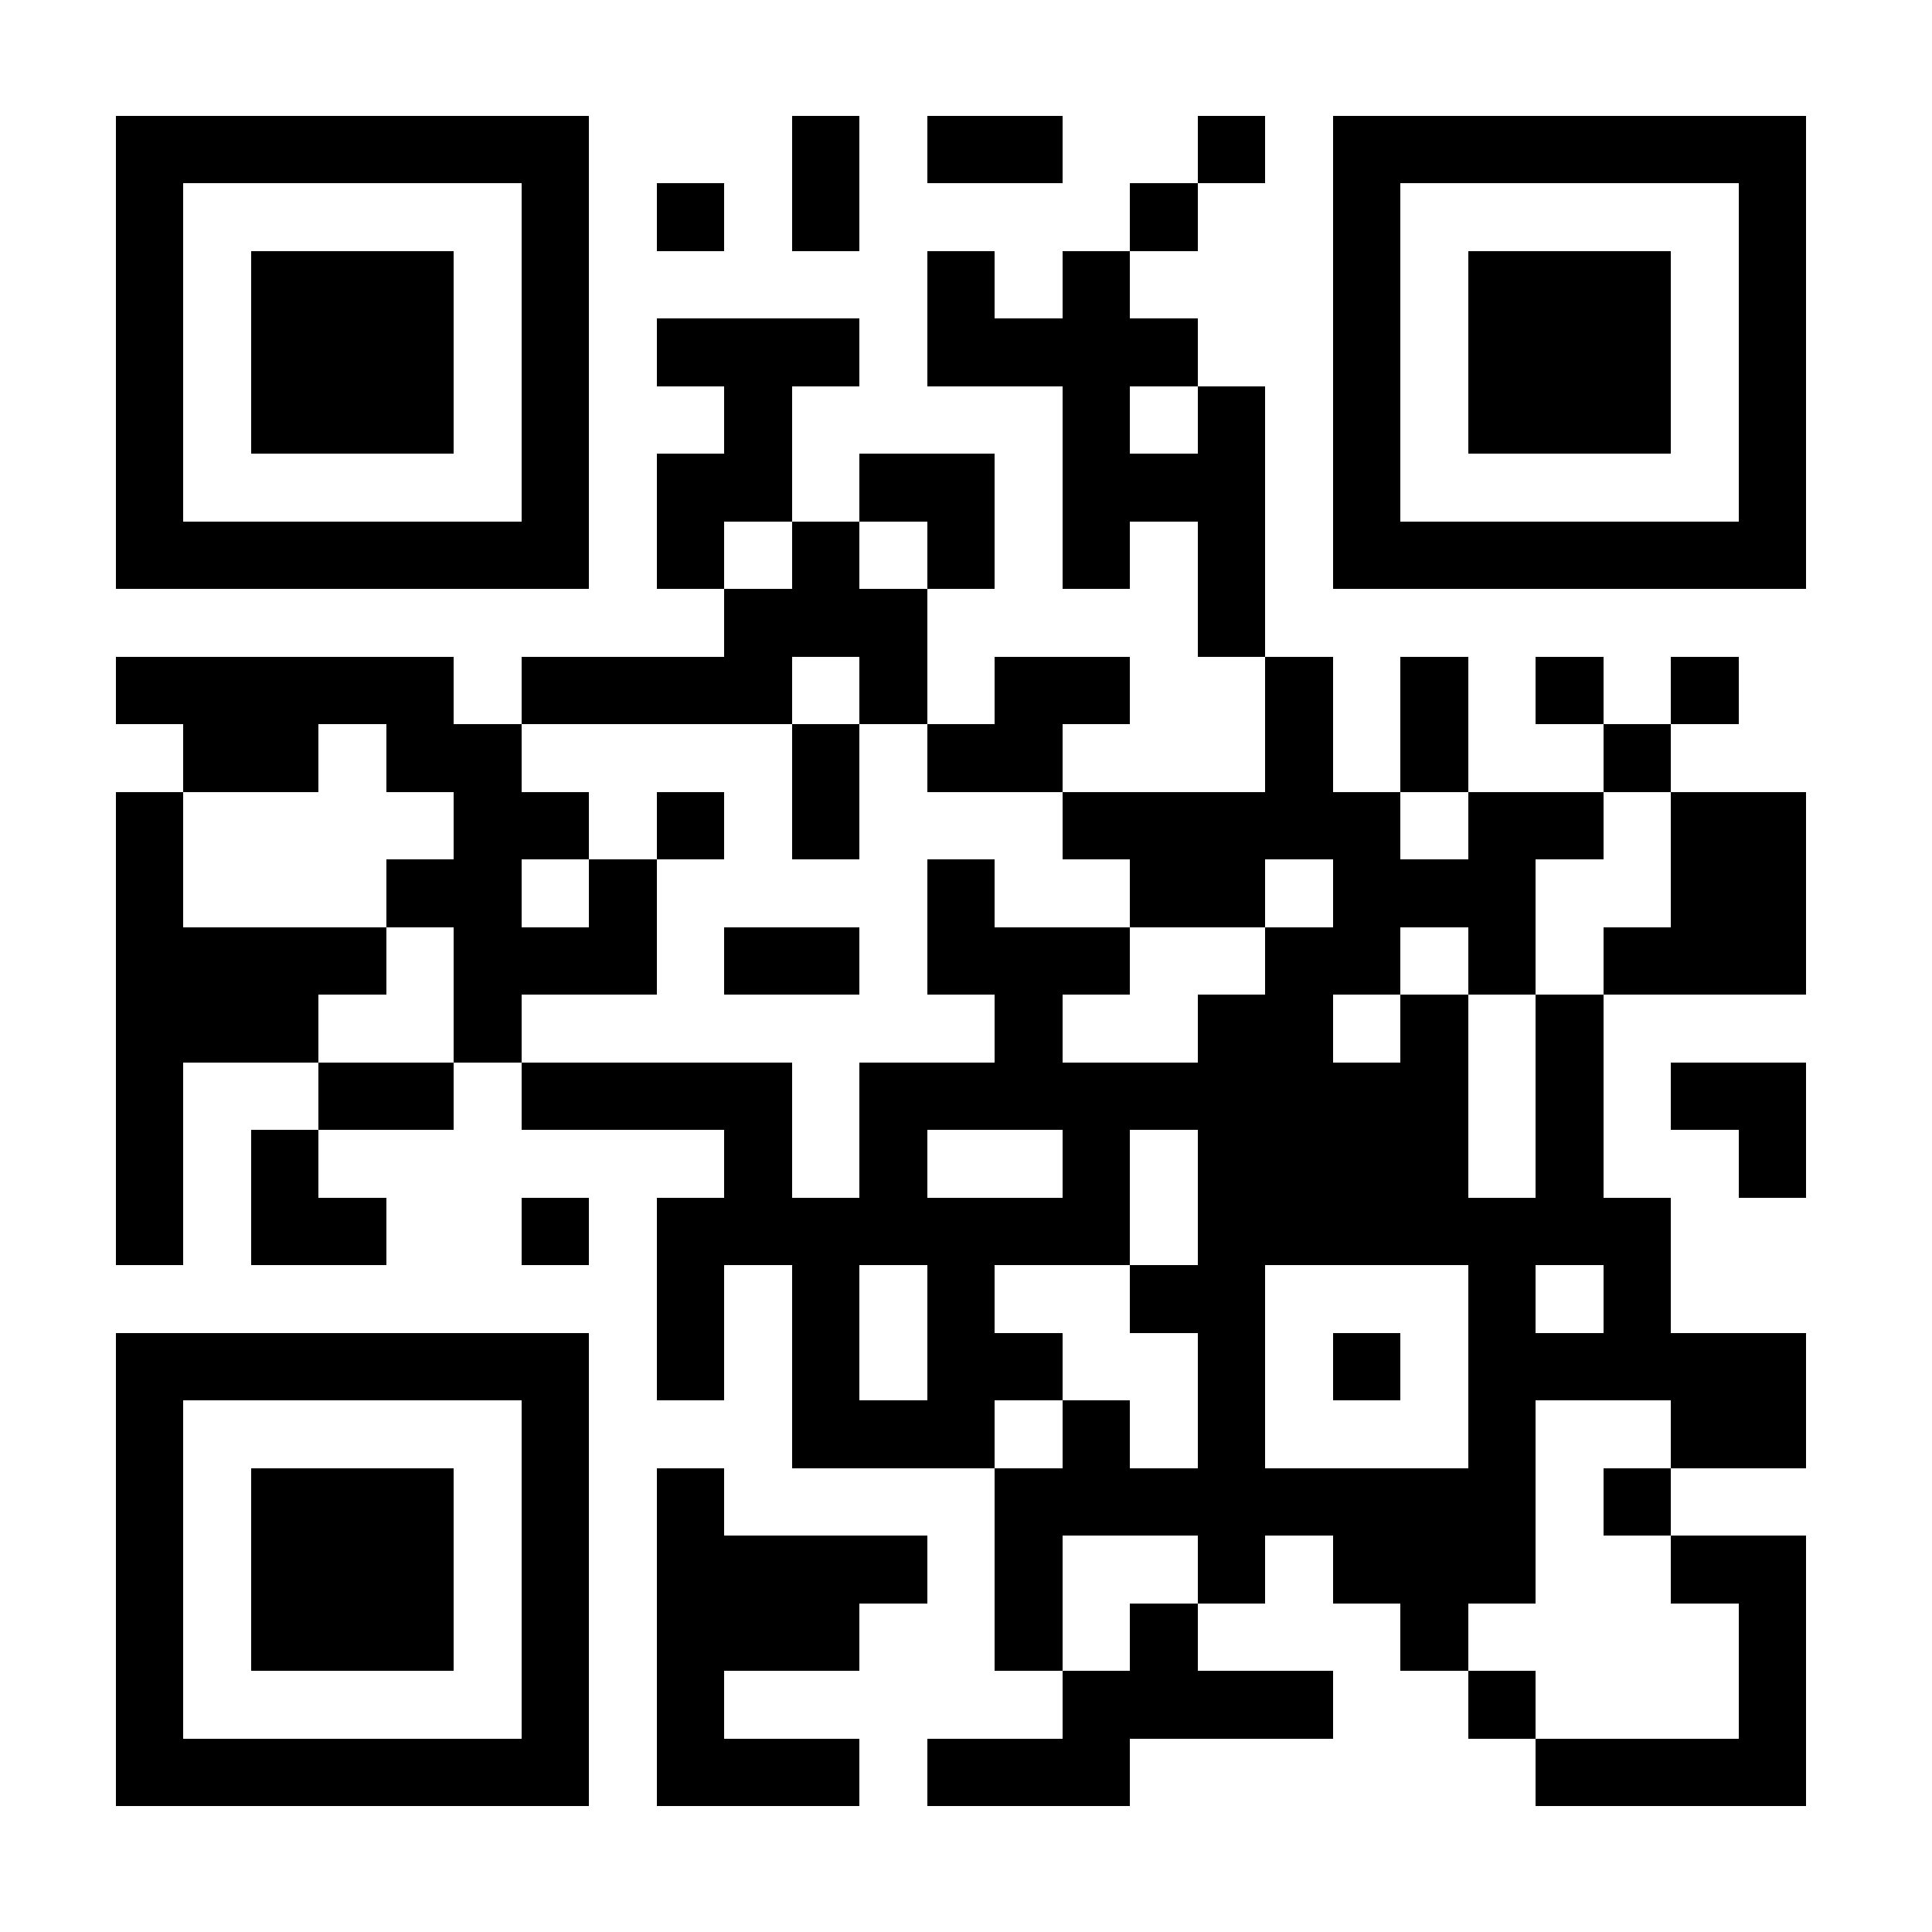
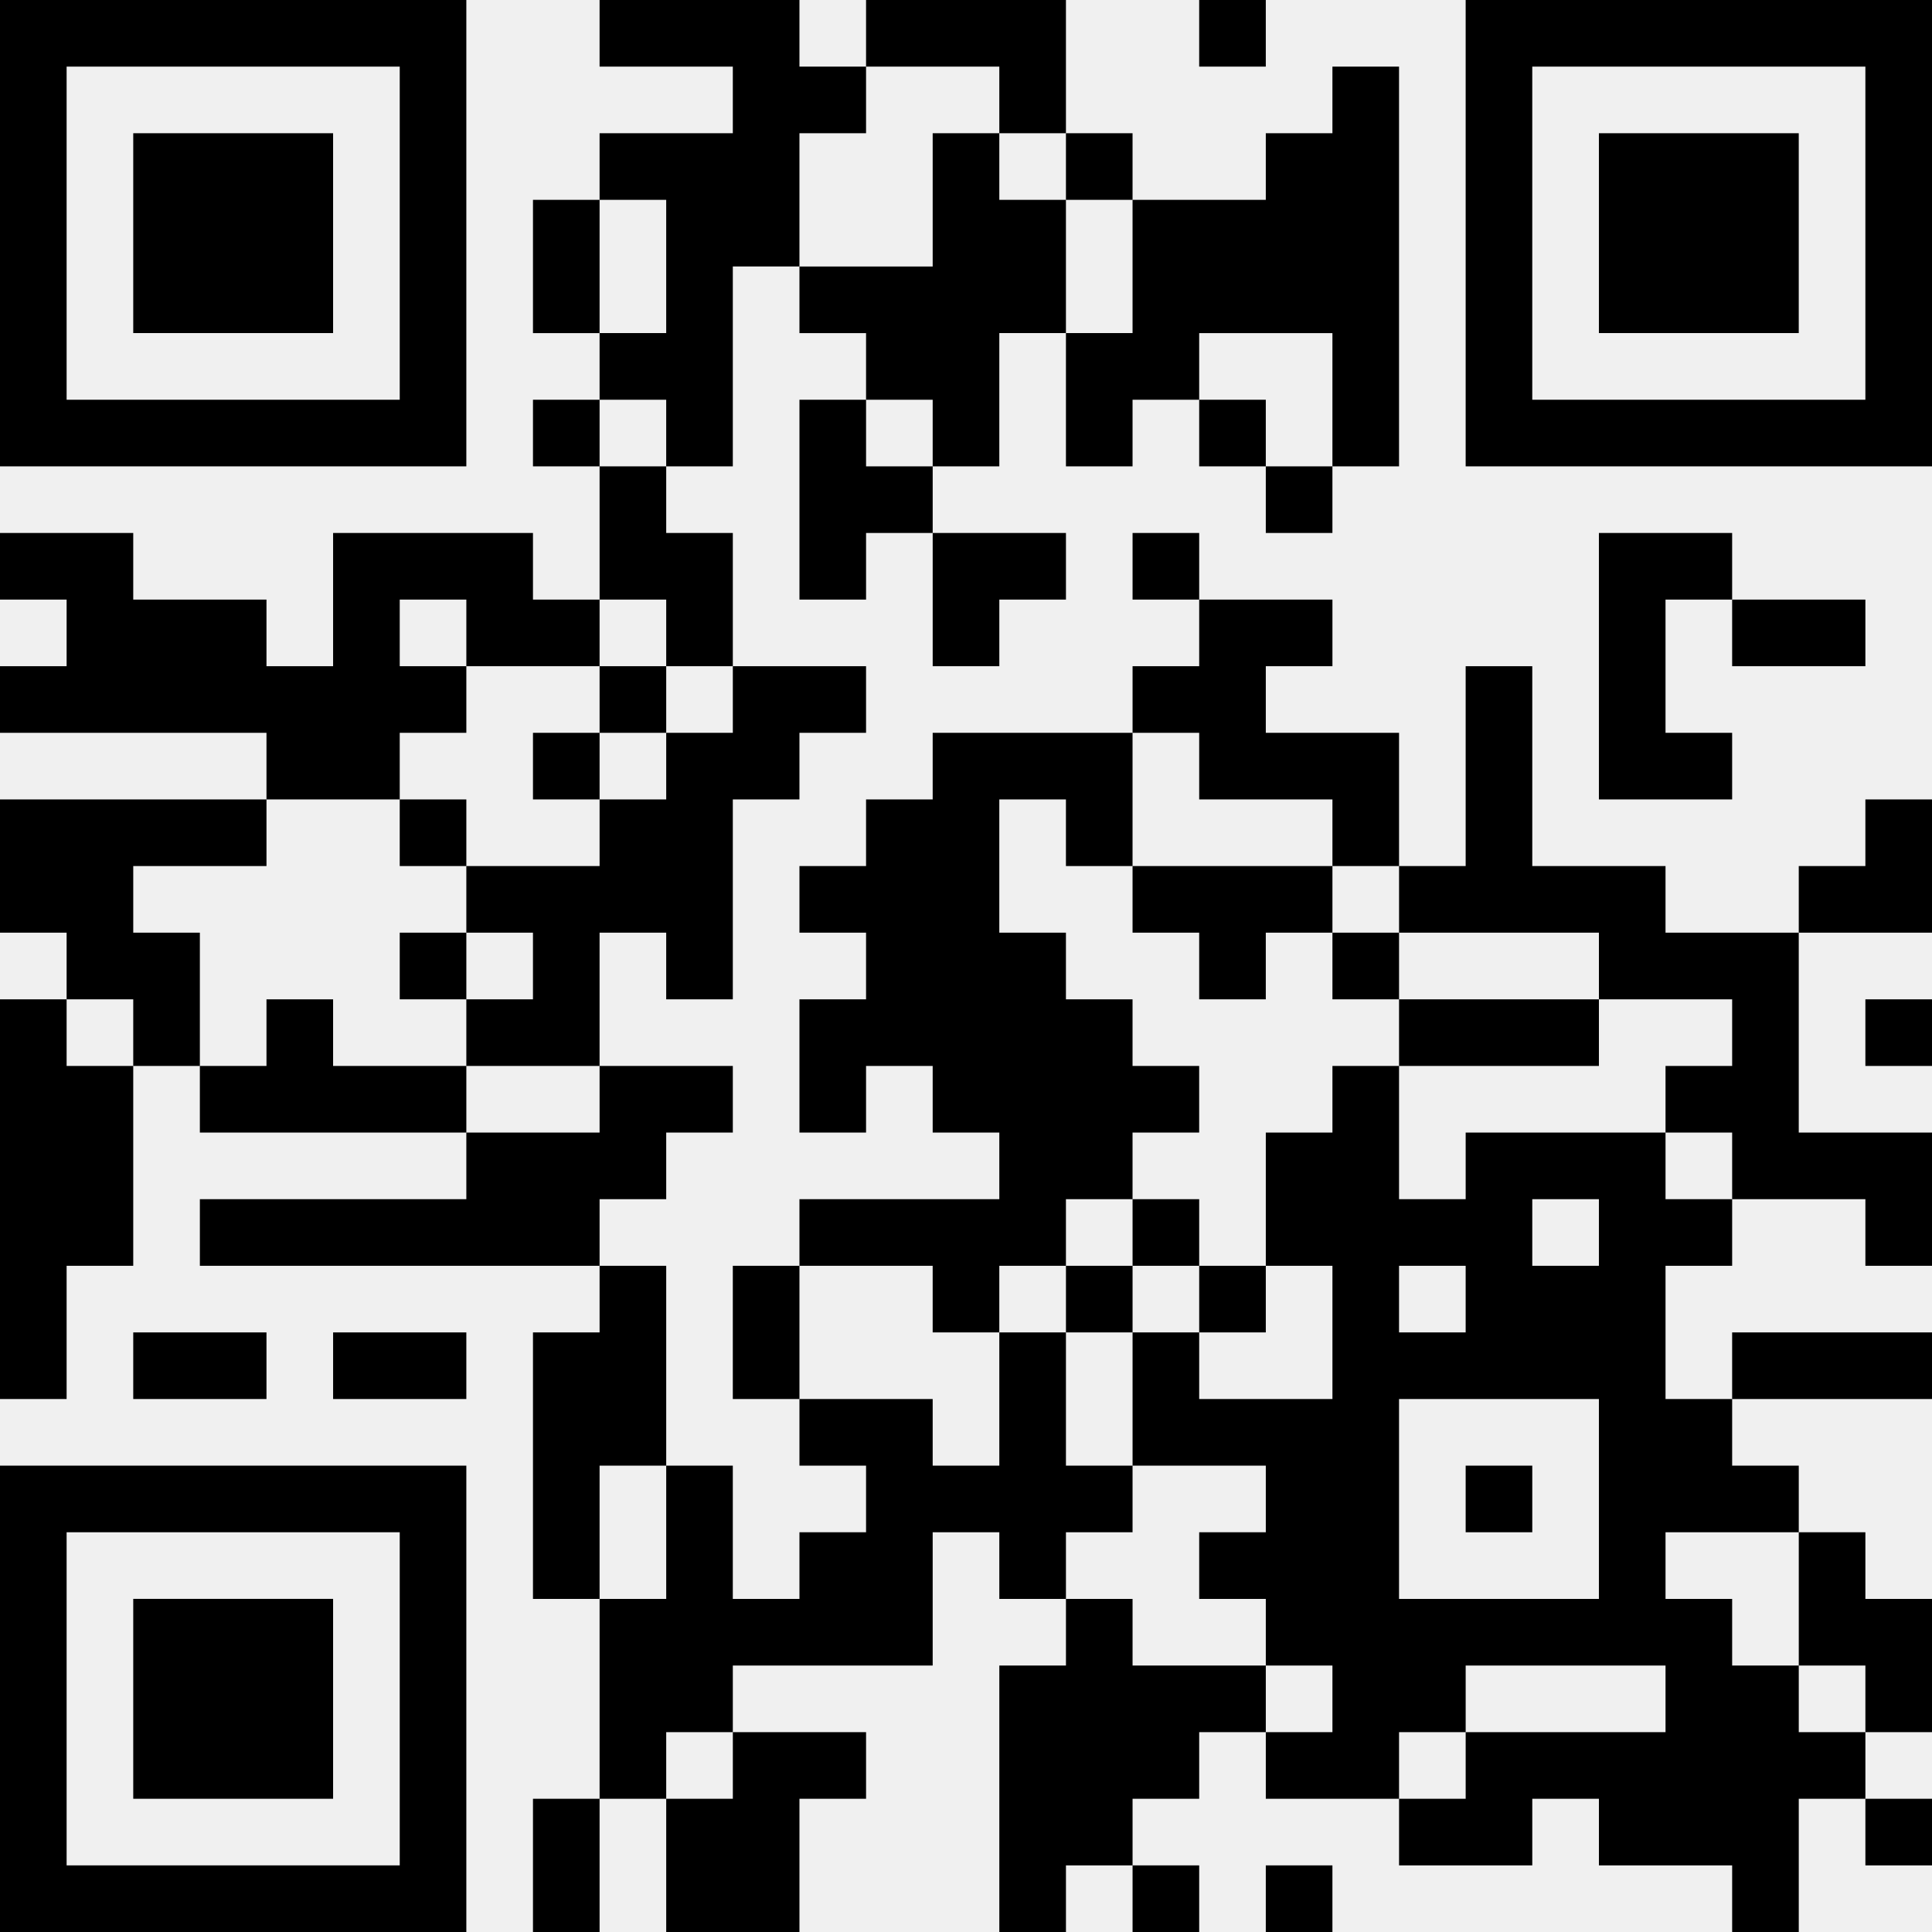
- <svg xmlns="http://www.w3.org/2000/svg" version="1.1" baseProfile="tiny" width="200" height="200">
-   <rect shape-rendering="optimizeSpeed" x="0" y="0" width="200" height="200" fill="white" />
-   <rect shape-rendering="optimizeSpeed" x="12" y="12" width="7" height="7" fill="black" />
-   <rect shape-rendering="optimizeSpeed" x="19" y="12" width="7" height="7" fill="black" />
-   <rect shape-rendering="optimizeSpeed" x="26" y="12" width="7" height="7" fill="black" />
-   <rect shape-rendering="optimizeSpeed" x="33" y="12" width="7" height="7" fill="black" />
-   <rect shape-rendering="optimizeSpeed" x="40" y="12" width="7" height="7" fill="black" />
-   <rect shape-rendering="optimizeSpeed" x="47" y="12" width="7" height="7" fill="black" />
-   <rect shape-rendering="optimizeSpeed" x="54" y="12" width="7" height="7" fill="black" />
-   <rect shape-rendering="optimizeSpeed" x="82" y="12" width="7" height="7" fill="black" />
-   <rect shape-rendering="optimizeSpeed" x="96" y="12" width="7" height="7" fill="black" />
-   <rect shape-rendering="optimizeSpeed" x="103" y="12" width="7" height="7" fill="black" />
-   <rect shape-rendering="optimizeSpeed" x="124" y="12" width="7" height="7" fill="black" />
-   <rect shape-rendering="optimizeSpeed" x="138" y="12" width="7" height="7" fill="black" />
-   <rect shape-rendering="optimizeSpeed" x="145" y="12" width="7" height="7" fill="black" />
-   <rect shape-rendering="optimizeSpeed" x="152" y="12" width="7" height="7" fill="black" />
-   <rect shape-rendering="optimizeSpeed" x="159" y="12" width="7" height="7" fill="black" />
-   <rect shape-rendering="optimizeSpeed" x="166" y="12" width="7" height="7" fill="black" />
-   <rect shape-rendering="optimizeSpeed" x="173" y="12" width="7" height="7" fill="black" />
-   <rect shape-rendering="optimizeSpeed" x="180" y="12" width="7" height="7" fill="black" />
-   <rect shape-rendering="optimizeSpeed" x="12" y="19" width="7" height="7" fill="black" />
-   <rect shape-rendering="optimizeSpeed" x="54" y="19" width="7" height="7" fill="black" />
-   <rect shape-rendering="optimizeSpeed" x="68" y="19" width="7" height="7" fill="black" />
-   <rect shape-rendering="optimizeSpeed" x="82" y="19" width="7" height="7" fill="black" />
-   <rect shape-rendering="optimizeSpeed" x="117" y="19" width="7" height="7" fill="black" />
-   <rect shape-rendering="optimizeSpeed" x="138" y="19" width="7" height="7" fill="black" />
-   <rect shape-rendering="optimizeSpeed" x="180" y="19" width="7" height="7" fill="black" />
-   <rect shape-rendering="optimizeSpeed" x="12" y="26" width="7" height="7" fill="black" />
-   <rect shape-rendering="optimizeSpeed" x="26" y="26" width="7" height="7" fill="black" />
-   <rect shape-rendering="optimizeSpeed" x="33" y="26" width="7" height="7" fill="black" />
-   <rect shape-rendering="optimizeSpeed" x="40" y="26" width="7" height="7" fill="black" />
-   <rect shape-rendering="optimizeSpeed" x="54" y="26" width="7" height="7" fill="black" />
-   <rect shape-rendering="optimizeSpeed" x="96" y="26" width="7" height="7" fill="black" />
-   <rect shape-rendering="optimizeSpeed" x="110" y="26" width="7" height="7" fill="black" />
-   <rect shape-rendering="optimizeSpeed" x="138" y="26" width="7" height="7" fill="black" />
-   <rect shape-rendering="optimizeSpeed" x="152" y="26" width="7" height="7" fill="black" />
-   <rect shape-rendering="optimizeSpeed" x="159" y="26" width="7" height="7" fill="black" />
-   <rect shape-rendering="optimizeSpeed" x="166" y="26" width="7" height="7" fill="black" />
-   <rect shape-rendering="optimizeSpeed" x="180" y="26" width="7" height="7" fill="black" />
-   <rect shape-rendering="optimizeSpeed" x="12" y="33" width="7" height="7" fill="black" />
-   <rect shape-rendering="optimizeSpeed" x="26" y="33" width="7" height="7" fill="black" />
-   <rect shape-rendering="optimizeSpeed" x="33" y="33" width="7" height="7" fill="black" />
-   <rect shape-rendering="optimizeSpeed" x="40" y="33" width="7" height="7" fill="black" />
-   <rect shape-rendering="optimizeSpeed" x="54" y="33" width="7" height="7" fill="black" />
-   <rect shape-rendering="optimizeSpeed" x="68" y="33" width="7" height="7" fill="black" />
-   <rect shape-rendering="optimizeSpeed" x="75" y="33" width="7" height="7" fill="black" />
-   <rect shape-rendering="optimizeSpeed" x="82" y="33" width="7" height="7" fill="black" />
-   <rect shape-rendering="optimizeSpeed" x="96" y="33" width="7" height="7" fill="black" />
-   <rect shape-rendering="optimizeSpeed" x="103" y="33" width="7" height="7" fill="black" />
-   <rect shape-rendering="optimizeSpeed" x="110" y="33" width="7" height="7" fill="black" />
-   <rect shape-rendering="optimizeSpeed" x="117" y="33" width="7" height="7" fill="black" />
-   <rect shape-rendering="optimizeSpeed" x="138" y="33" width="7" height="7" fill="black" />
-   <rect shape-rendering="optimizeSpeed" x="152" y="33" width="7" height="7" fill="black" />
-   <rect shape-rendering="optimizeSpeed" x="159" y="33" width="7" height="7" fill="black" />
-   <rect shape-rendering="optimizeSpeed" x="166" y="33" width="7" height="7" fill="black" />
-   <rect shape-rendering="optimizeSpeed" x="180" y="33" width="7" height="7" fill="black" />
-   <rect shape-rendering="optimizeSpeed" x="12" y="40" width="7" height="7" fill="black" />
-   <rect shape-rendering="optimizeSpeed" x="26" y="40" width="7" height="7" fill="black" />
-   <rect shape-rendering="optimizeSpeed" x="33" y="40" width="7" height="7" fill="black" />
-   <rect shape-rendering="optimizeSpeed" x="40" y="40" width="7" height="7" fill="black" />
-   <rect shape-rendering="optimizeSpeed" x="54" y="40" width="7" height="7" fill="black" />
-   <rect shape-rendering="optimizeSpeed" x="75" y="40" width="7" height="7" fill="black" />
-   <rect shape-rendering="optimizeSpeed" x="110" y="40" width="7" height="7" fill="black" />
-   <rect shape-rendering="optimizeSpeed" x="124" y="40" width="7" height="7" fill="black" />
-   <rect shape-rendering="optimizeSpeed" x="138" y="40" width="7" height="7" fill="black" />
-   <rect shape-rendering="optimizeSpeed" x="152" y="40" width="7" height="7" fill="black" />
-   <rect shape-rendering="optimizeSpeed" x="159" y="40" width="7" height="7" fill="black" />
-   <rect shape-rendering="optimizeSpeed" x="166" y="40" width="7" height="7" fill="black" />
-   <rect shape-rendering="optimizeSpeed" x="180" y="40" width="7" height="7" fill="black" />
-   <rect shape-rendering="optimizeSpeed" x="12" y="47" width="7" height="7" fill="black" />
-   <rect shape-rendering="optimizeSpeed" x="54" y="47" width="7" height="7" fill="black" />
-   <rect shape-rendering="optimizeSpeed" x="68" y="47" width="7" height="7" fill="black" />
-   <rect shape-rendering="optimizeSpeed" x="75" y="47" width="7" height="7" fill="black" />
-   <rect shape-rendering="optimizeSpeed" x="89" y="47" width="7" height="7" fill="black" />
-   <rect shape-rendering="optimizeSpeed" x="96" y="47" width="7" height="7" fill="black" />
-   <rect shape-rendering="optimizeSpeed" x="110" y="47" width="7" height="7" fill="black" />
-   <rect shape-rendering="optimizeSpeed" x="117" y="47" width="7" height="7" fill="black" />
-   <rect shape-rendering="optimizeSpeed" x="124" y="47" width="7" height="7" fill="black" />
-   <rect shape-rendering="optimizeSpeed" x="138" y="47" width="7" height="7" fill="black" />
-   <rect shape-rendering="optimizeSpeed" x="180" y="47" width="7" height="7" fill="black" />
-   <rect shape-rendering="optimizeSpeed" x="12" y="54" width="7" height="7" fill="black" />
-   <rect shape-rendering="optimizeSpeed" x="19" y="54" width="7" height="7" fill="black" />
-   <rect shape-rendering="optimizeSpeed" x="26" y="54" width="7" height="7" fill="black" />
-   <rect shape-rendering="optimizeSpeed" x="33" y="54" width="7" height="7" fill="black" />
-   <rect shape-rendering="optimizeSpeed" x="40" y="54" width="7" height="7" fill="black" />
-   <rect shape-rendering="optimizeSpeed" x="47" y="54" width="7" height="7" fill="black" />
-   <rect shape-rendering="optimizeSpeed" x="54" y="54" width="7" height="7" fill="black" />
-   <rect shape-rendering="optimizeSpeed" x="68" y="54" width="7" height="7" fill="black" />
-   <rect shape-rendering="optimizeSpeed" x="82" y="54" width="7" height="7" fill="black" />
-   <rect shape-rendering="optimizeSpeed" x="96" y="54" width="7" height="7" fill="black" />
-   <rect shape-rendering="optimizeSpeed" x="110" y="54" width="7" height="7" fill="black" />
-   <rect shape-rendering="optimizeSpeed" x="124" y="54" width="7" height="7" fill="black" />
-   <rect shape-rendering="optimizeSpeed" x="138" y="54" width="7" height="7" fill="black" />
-   <rect shape-rendering="optimizeSpeed" x="145" y="54" width="7" height="7" fill="black" />
-   <rect shape-rendering="optimizeSpeed" x="152" y="54" width="7" height="7" fill="black" />
-   <rect shape-rendering="optimizeSpeed" x="159" y="54" width="7" height="7" fill="black" />
-   <rect shape-rendering="optimizeSpeed" x="166" y="54" width="7" height="7" fill="black" />
-   <rect shape-rendering="optimizeSpeed" x="173" y="54" width="7" height="7" fill="black" />
-   <rect shape-rendering="optimizeSpeed" x="180" y="54" width="7" height="7" fill="black" />
-   <rect shape-rendering="optimizeSpeed" x="75" y="61" width="7" height="7" fill="black" />
-   <rect shape-rendering="optimizeSpeed" x="82" y="61" width="7" height="7" fill="black" />
-   <rect shape-rendering="optimizeSpeed" x="89" y="61" width="7" height="7" fill="black" />
-   <rect shape-rendering="optimizeSpeed" x="124" y="61" width="7" height="7" fill="black" />
-   <rect shape-rendering="optimizeSpeed" x="12" y="68" width="7" height="7" fill="black" />
-   <rect shape-rendering="optimizeSpeed" x="19" y="68" width="7" height="7" fill="black" />
-   <rect shape-rendering="optimizeSpeed" x="26" y="68" width="7" height="7" fill="black" />
-   <rect shape-rendering="optimizeSpeed" x="33" y="68" width="7" height="7" fill="black" />
-   <rect shape-rendering="optimizeSpeed" x="40" y="68" width="7" height="7" fill="black" />
-   <rect shape-rendering="optimizeSpeed" x="54" y="68" width="7" height="7" fill="black" />
-   <rect shape-rendering="optimizeSpeed" x="61" y="68" width="7" height="7" fill="black" />
-   <rect shape-rendering="optimizeSpeed" x="68" y="68" width="7" height="7" fill="black" />
-   <rect shape-rendering="optimizeSpeed" x="75" y="68" width="7" height="7" fill="black" />
-   <rect shape-rendering="optimizeSpeed" x="89" y="68" width="7" height="7" fill="black" />
-   <rect shape-rendering="optimizeSpeed" x="103" y="68" width="7" height="7" fill="black" />
-   <rect shape-rendering="optimizeSpeed" x="110" y="68" width="7" height="7" fill="black" />
-   <rect shape-rendering="optimizeSpeed" x="131" y="68" width="7" height="7" fill="black" />
-   <rect shape-rendering="optimizeSpeed" x="145" y="68" width="7" height="7" fill="black" />
-   <rect shape-rendering="optimizeSpeed" x="159" y="68" width="7" height="7" fill="black" />
-   <rect shape-rendering="optimizeSpeed" x="173" y="68" width="7" height="7" fill="black" />
-   <rect shape-rendering="optimizeSpeed" x="19" y="75" width="7" height="7" fill="black" />
-   <rect shape-rendering="optimizeSpeed" x="26" y="75" width="7" height="7" fill="black" />
-   <rect shape-rendering="optimizeSpeed" x="40" y="75" width="7" height="7" fill="black" />
-   <rect shape-rendering="optimizeSpeed" x="47" y="75" width="7" height="7" fill="black" />
-   <rect shape-rendering="optimizeSpeed" x="82" y="75" width="7" height="7" fill="black" />
-   <rect shape-rendering="optimizeSpeed" x="96" y="75" width="7" height="7" fill="black" />
-   <rect shape-rendering="optimizeSpeed" x="103" y="75" width="7" height="7" fill="black" />
-   <rect shape-rendering="optimizeSpeed" x="131" y="75" width="7" height="7" fill="black" />
-   <rect shape-rendering="optimizeSpeed" x="145" y="75" width="7" height="7" fill="black" />
-   <rect shape-rendering="optimizeSpeed" x="166" y="75" width="7" height="7" fill="black" />
-   <rect shape-rendering="optimizeSpeed" x="12" y="82" width="7" height="7" fill="black" />
-   <rect shape-rendering="optimizeSpeed" x="47" y="82" width="7" height="7" fill="black" />
-   <rect shape-rendering="optimizeSpeed" x="54" y="82" width="7" height="7" fill="black" />
-   <rect shape-rendering="optimizeSpeed" x="68" y="82" width="7" height="7" fill="black" />
-   <rect shape-rendering="optimizeSpeed" x="82" y="82" width="7" height="7" fill="black" />
-   <rect shape-rendering="optimizeSpeed" x="110" y="82" width="7" height="7" fill="black" />
-   <rect shape-rendering="optimizeSpeed" x="117" y="82" width="7" height="7" fill="black" />
-   <rect shape-rendering="optimizeSpeed" x="124" y="82" width="7" height="7" fill="black" />
-   <rect shape-rendering="optimizeSpeed" x="131" y="82" width="7" height="7" fill="black" />
-   <rect shape-rendering="optimizeSpeed" x="138" y="82" width="7" height="7" fill="black" />
-   <rect shape-rendering="optimizeSpeed" x="152" y="82" width="7" height="7" fill="black" />
-   <rect shape-rendering="optimizeSpeed" x="159" y="82" width="7" height="7" fill="black" />
-   <rect shape-rendering="optimizeSpeed" x="173" y="82" width="7" height="7" fill="black" />
-   <rect shape-rendering="optimizeSpeed" x="180" y="82" width="7" height="7" fill="black" />
-   <rect shape-rendering="optimizeSpeed" x="12" y="89" width="7" height="7" fill="black" />
-   <rect shape-rendering="optimizeSpeed" x="40" y="89" width="7" height="7" fill="black" />
-   <rect shape-rendering="optimizeSpeed" x="47" y="89" width="7" height="7" fill="black" />
-   <rect shape-rendering="optimizeSpeed" x="61" y="89" width="7" height="7" fill="black" />
-   <rect shape-rendering="optimizeSpeed" x="96" y="89" width="7" height="7" fill="black" />
-   <rect shape-rendering="optimizeSpeed" x="117" y="89" width="7" height="7" fill="black" />
-   <rect shape-rendering="optimizeSpeed" x="124" y="89" width="7" height="7" fill="black" />
-   <rect shape-rendering="optimizeSpeed" x="138" y="89" width="7" height="7" fill="black" />
-   <rect shape-rendering="optimizeSpeed" x="145" y="89" width="7" height="7" fill="black" />
-   <rect shape-rendering="optimizeSpeed" x="152" y="89" width="7" height="7" fill="black" />
-   <rect shape-rendering="optimizeSpeed" x="173" y="89" width="7" height="7" fill="black" />
-   <rect shape-rendering="optimizeSpeed" x="180" y="89" width="7" height="7" fill="black" />
-   <rect shape-rendering="optimizeSpeed" x="12" y="96" width="7" height="7" fill="black" />
-   <rect shape-rendering="optimizeSpeed" x="19" y="96" width="7" height="7" fill="black" />
-   <rect shape-rendering="optimizeSpeed" x="26" y="96" width="7" height="7" fill="black" />
-   <rect shape-rendering="optimizeSpeed" x="33" y="96" width="7" height="7" fill="black" />
-   <rect shape-rendering="optimizeSpeed" x="47" y="96" width="7" height="7" fill="black" />
-   <rect shape-rendering="optimizeSpeed" x="54" y="96" width="7" height="7" fill="black" />
-   <rect shape-rendering="optimizeSpeed" x="61" y="96" width="7" height="7" fill="black" />
-   <rect shape-rendering="optimizeSpeed" x="75" y="96" width="7" height="7" fill="black" />
-   <rect shape-rendering="optimizeSpeed" x="82" y="96" width="7" height="7" fill="black" />
-   <rect shape-rendering="optimizeSpeed" x="96" y="96" width="7" height="7" fill="black" />
-   <rect shape-rendering="optimizeSpeed" x="103" y="96" width="7" height="7" fill="black" />
-   <rect shape-rendering="optimizeSpeed" x="110" y="96" width="7" height="7" fill="black" />
-   <rect shape-rendering="optimizeSpeed" x="131" y="96" width="7" height="7" fill="black" />
-   <rect shape-rendering="optimizeSpeed" x="138" y="96" width="7" height="7" fill="black" />
-   <rect shape-rendering="optimizeSpeed" x="152" y="96" width="7" height="7" fill="black" />
-   <rect shape-rendering="optimizeSpeed" x="166" y="96" width="7" height="7" fill="black" />
-   <rect shape-rendering="optimizeSpeed" x="173" y="96" width="7" height="7" fill="black" />
-   <rect shape-rendering="optimizeSpeed" x="180" y="96" width="7" height="7" fill="black" />
-   <rect shape-rendering="optimizeSpeed" x="12" y="103" width="7" height="7" fill="black" />
-   <rect shape-rendering="optimizeSpeed" x="19" y="103" width="7" height="7" fill="black" />
-   <rect shape-rendering="optimizeSpeed" x="26" y="103" width="7" height="7" fill="black" />
-   <rect shape-rendering="optimizeSpeed" x="47" y="103" width="7" height="7" fill="black" />
-   <rect shape-rendering="optimizeSpeed" x="103" y="103" width="7" height="7" fill="black" />
-   <rect shape-rendering="optimizeSpeed" x="124" y="103" width="7" height="7" fill="black" />
-   <rect shape-rendering="optimizeSpeed" x="131" y="103" width="7" height="7" fill="black" />
-   <rect shape-rendering="optimizeSpeed" x="145" y="103" width="7" height="7" fill="black" />
-   <rect shape-rendering="optimizeSpeed" x="159" y="103" width="7" height="7" fill="black" />
-   <rect shape-rendering="optimizeSpeed" x="12" y="110" width="7" height="7" fill="black" />
-   <rect shape-rendering="optimizeSpeed" x="33" y="110" width="7" height="7" fill="black" />
-   <rect shape-rendering="optimizeSpeed" x="40" y="110" width="7" height="7" fill="black" />
-   <rect shape-rendering="optimizeSpeed" x="54" y="110" width="7" height="7" fill="black" />
-   <rect shape-rendering="optimizeSpeed" x="61" y="110" width="7" height="7" fill="black" />
-   <rect shape-rendering="optimizeSpeed" x="68" y="110" width="7" height="7" fill="black" />
-   <rect shape-rendering="optimizeSpeed" x="75" y="110" width="7" height="7" fill="black" />
-   <rect shape-rendering="optimizeSpeed" x="89" y="110" width="7" height="7" fill="black" />
-   <rect shape-rendering="optimizeSpeed" x="96" y="110" width="7" height="7" fill="black" />
-   <rect shape-rendering="optimizeSpeed" x="103" y="110" width="7" height="7" fill="black" />
-   <rect shape-rendering="optimizeSpeed" x="110" y="110" width="7" height="7" fill="black" />
-   <rect shape-rendering="optimizeSpeed" x="117" y="110" width="7" height="7" fill="black" />
-   <rect shape-rendering="optimizeSpeed" x="124" y="110" width="7" height="7" fill="black" />
-   <rect shape-rendering="optimizeSpeed" x="131" y="110" width="7" height="7" fill="black" />
-   <rect shape-rendering="optimizeSpeed" x="138" y="110" width="7" height="7" fill="black" />
-   <rect shape-rendering="optimizeSpeed" x="145" y="110" width="7" height="7" fill="black" />
-   <rect shape-rendering="optimizeSpeed" x="159" y="110" width="7" height="7" fill="black" />
-   <rect shape-rendering="optimizeSpeed" x="173" y="110" width="7" height="7" fill="black" />
-   <rect shape-rendering="optimizeSpeed" x="180" y="110" width="7" height="7" fill="black" />
-   <rect shape-rendering="optimizeSpeed" x="12" y="117" width="7" height="7" fill="black" />
-   <rect shape-rendering="optimizeSpeed" x="26" y="117" width="7" height="7" fill="black" />
-   <rect shape-rendering="optimizeSpeed" x="75" y="117" width="7" height="7" fill="black" />
-   <rect shape-rendering="optimizeSpeed" x="89" y="117" width="7" height="7" fill="black" />
-   <rect shape-rendering="optimizeSpeed" x="110" y="117" width="7" height="7" fill="black" />
-   <rect shape-rendering="optimizeSpeed" x="124" y="117" width="7" height="7" fill="black" />
-   <rect shape-rendering="optimizeSpeed" x="131" y="117" width="7" height="7" fill="black" />
-   <rect shape-rendering="optimizeSpeed" x="138" y="117" width="7" height="7" fill="black" />
-   <rect shape-rendering="optimizeSpeed" x="145" y="117" width="7" height="7" fill="black" />
-   <rect shape-rendering="optimizeSpeed" x="159" y="117" width="7" height="7" fill="black" />
-   <rect shape-rendering="optimizeSpeed" x="180" y="117" width="7" height="7" fill="black" />
-   <rect shape-rendering="optimizeSpeed" x="12" y="124" width="7" height="7" fill="black" />
-   <rect shape-rendering="optimizeSpeed" x="26" y="124" width="7" height="7" fill="black" />
-   <rect shape-rendering="optimizeSpeed" x="33" y="124" width="7" height="7" fill="black" />
-   <rect shape-rendering="optimizeSpeed" x="54" y="124" width="7" height="7" fill="black" />
-   <rect shape-rendering="optimizeSpeed" x="68" y="124" width="7" height="7" fill="black" />
-   <rect shape-rendering="optimizeSpeed" x="75" y="124" width="7" height="7" fill="black" />
-   <rect shape-rendering="optimizeSpeed" x="82" y="124" width="7" height="7" fill="black" />
-   <rect shape-rendering="optimizeSpeed" x="89" y="124" width="7" height="7" fill="black" />
-   <rect shape-rendering="optimizeSpeed" x="96" y="124" width="7" height="7" fill="black" />
-   <rect shape-rendering="optimizeSpeed" x="103" y="124" width="7" height="7" fill="black" />
-   <rect shape-rendering="optimizeSpeed" x="110" y="124" width="7" height="7" fill="black" />
-   <rect shape-rendering="optimizeSpeed" x="124" y="124" width="7" height="7" fill="black" />
-   <rect shape-rendering="optimizeSpeed" x="131" y="124" width="7" height="7" fill="black" />
-   <rect shape-rendering="optimizeSpeed" x="138" y="124" width="7" height="7" fill="black" />
-   <rect shape-rendering="optimizeSpeed" x="145" y="124" width="7" height="7" fill="black" />
-   <rect shape-rendering="optimizeSpeed" x="152" y="124" width="7" height="7" fill="black" />
-   <rect shape-rendering="optimizeSpeed" x="159" y="124" width="7" height="7" fill="black" />
-   <rect shape-rendering="optimizeSpeed" x="166" y="124" width="7" height="7" fill="black" />
-   <rect shape-rendering="optimizeSpeed" x="68" y="131" width="7" height="7" fill="black" />
-   <rect shape-rendering="optimizeSpeed" x="82" y="131" width="7" height="7" fill="black" />
-   <rect shape-rendering="optimizeSpeed" x="96" y="131" width="7" height="7" fill="black" />
-   <rect shape-rendering="optimizeSpeed" x="117" y="131" width="7" height="7" fill="black" />
-   <rect shape-rendering="optimizeSpeed" x="124" y="131" width="7" height="7" fill="black" />
-   <rect shape-rendering="optimizeSpeed" x="152" y="131" width="7" height="7" fill="black" />
-   <rect shape-rendering="optimizeSpeed" x="166" y="131" width="7" height="7" fill="black" />
-   <rect shape-rendering="optimizeSpeed" x="12" y="138" width="7" height="7" fill="black" />
-   <rect shape-rendering="optimizeSpeed" x="19" y="138" width="7" height="7" fill="black" />
-   <rect shape-rendering="optimizeSpeed" x="26" y="138" width="7" height="7" fill="black" />
-   <rect shape-rendering="optimizeSpeed" x="33" y="138" width="7" height="7" fill="black" />
-   <rect shape-rendering="optimizeSpeed" x="40" y="138" width="7" height="7" fill="black" />
-   <rect shape-rendering="optimizeSpeed" x="47" y="138" width="7" height="7" fill="black" />
-   <rect shape-rendering="optimizeSpeed" x="54" y="138" width="7" height="7" fill="black" />
-   <rect shape-rendering="optimizeSpeed" x="68" y="138" width="7" height="7" fill="black" />
-   <rect shape-rendering="optimizeSpeed" x="82" y="138" width="7" height="7" fill="black" />
-   <rect shape-rendering="optimizeSpeed" x="96" y="138" width="7" height="7" fill="black" />
-   <rect shape-rendering="optimizeSpeed" x="103" y="138" width="7" height="7" fill="black" />
-   <rect shape-rendering="optimizeSpeed" x="124" y="138" width="7" height="7" fill="black" />
-   <rect shape-rendering="optimizeSpeed" x="138" y="138" width="7" height="7" fill="black" />
-   <rect shape-rendering="optimizeSpeed" x="152" y="138" width="7" height="7" fill="black" />
-   <rect shape-rendering="optimizeSpeed" x="159" y="138" width="7" height="7" fill="black" />
-   <rect shape-rendering="optimizeSpeed" x="166" y="138" width="7" height="7" fill="black" />
-   <rect shape-rendering="optimizeSpeed" x="173" y="138" width="7" height="7" fill="black" />
-   <rect shape-rendering="optimizeSpeed" x="180" y="138" width="7" height="7" fill="black" />
-   <rect shape-rendering="optimizeSpeed" x="12" y="145" width="7" height="7" fill="black" />
-   <rect shape-rendering="optimizeSpeed" x="54" y="145" width="7" height="7" fill="black" />
-   <rect shape-rendering="optimizeSpeed" x="82" y="145" width="7" height="7" fill="black" />
-   <rect shape-rendering="optimizeSpeed" x="89" y="145" width="7" height="7" fill="black" />
-   <rect shape-rendering="optimizeSpeed" x="96" y="145" width="7" height="7" fill="black" />
-   <rect shape-rendering="optimizeSpeed" x="110" y="145" width="7" height="7" fill="black" />
-   <rect shape-rendering="optimizeSpeed" x="124" y="145" width="7" height="7" fill="black" />
-   <rect shape-rendering="optimizeSpeed" x="152" y="145" width="7" height="7" fill="black" />
-   <rect shape-rendering="optimizeSpeed" x="173" y="145" width="7" height="7" fill="black" />
-   <rect shape-rendering="optimizeSpeed" x="180" y="145" width="7" height="7" fill="black" />
-   <rect shape-rendering="optimizeSpeed" x="12" y="152" width="7" height="7" fill="black" />
-   <rect shape-rendering="optimizeSpeed" x="26" y="152" width="7" height="7" fill="black" />
-   <rect shape-rendering="optimizeSpeed" x="33" y="152" width="7" height="7" fill="black" />
-   <rect shape-rendering="optimizeSpeed" x="40" y="152" width="7" height="7" fill="black" />
-   <rect shape-rendering="optimizeSpeed" x="54" y="152" width="7" height="7" fill="black" />
-   <rect shape-rendering="optimizeSpeed" x="68" y="152" width="7" height="7" fill="black" />
-   <rect shape-rendering="optimizeSpeed" x="103" y="152" width="7" height="7" fill="black" />
-   <rect shape-rendering="optimizeSpeed" x="110" y="152" width="7" height="7" fill="black" />
-   <rect shape-rendering="optimizeSpeed" x="117" y="152" width="7" height="7" fill="black" />
-   <rect shape-rendering="optimizeSpeed" x="124" y="152" width="7" height="7" fill="black" />
-   <rect shape-rendering="optimizeSpeed" x="131" y="152" width="7" height="7" fill="black" />
-   <rect shape-rendering="optimizeSpeed" x="138" y="152" width="7" height="7" fill="black" />
-   <rect shape-rendering="optimizeSpeed" x="145" y="152" width="7" height="7" fill="black" />
-   <rect shape-rendering="optimizeSpeed" x="152" y="152" width="7" height="7" fill="black" />
-   <rect shape-rendering="optimizeSpeed" x="166" y="152" width="7" height="7" fill="black" />
-   <rect shape-rendering="optimizeSpeed" x="12" y="159" width="7" height="7" fill="black" />
-   <rect shape-rendering="optimizeSpeed" x="26" y="159" width="7" height="7" fill="black" />
-   <rect shape-rendering="optimizeSpeed" x="33" y="159" width="7" height="7" fill="black" />
-   <rect shape-rendering="optimizeSpeed" x="40" y="159" width="7" height="7" fill="black" />
-   <rect shape-rendering="optimizeSpeed" x="54" y="159" width="7" height="7" fill="black" />
-   <rect shape-rendering="optimizeSpeed" x="68" y="159" width="7" height="7" fill="black" />
-   <rect shape-rendering="optimizeSpeed" x="75" y="159" width="7" height="7" fill="black" />
-   <rect shape-rendering="optimizeSpeed" x="82" y="159" width="7" height="7" fill="black" />
-   <rect shape-rendering="optimizeSpeed" x="89" y="159" width="7" height="7" fill="black" />
-   <rect shape-rendering="optimizeSpeed" x="103" y="159" width="7" height="7" fill="black" />
-   <rect shape-rendering="optimizeSpeed" x="124" y="159" width="7" height="7" fill="black" />
-   <rect shape-rendering="optimizeSpeed" x="138" y="159" width="7" height="7" fill="black" />
-   <rect shape-rendering="optimizeSpeed" x="145" y="159" width="7" height="7" fill="black" />
-   <rect shape-rendering="optimizeSpeed" x="152" y="159" width="7" height="7" fill="black" />
-   <rect shape-rendering="optimizeSpeed" x="173" y="159" width="7" height="7" fill="black" />
-   <rect shape-rendering="optimizeSpeed" x="180" y="159" width="7" height="7" fill="black" />
-   <rect shape-rendering="optimizeSpeed" x="12" y="166" width="7" height="7" fill="black" />
-   <rect shape-rendering="optimizeSpeed" x="26" y="166" width="7" height="7" fill="black" />
-   <rect shape-rendering="optimizeSpeed" x="33" y="166" width="7" height="7" fill="black" />
-   <rect shape-rendering="optimizeSpeed" x="40" y="166" width="7" height="7" fill="black" />
-   <rect shape-rendering="optimizeSpeed" x="54" y="166" width="7" height="7" fill="black" />
-   <rect shape-rendering="optimizeSpeed" x="68" y="166" width="7" height="7" fill="black" />
-   <rect shape-rendering="optimizeSpeed" x="75" y="166" width="7" height="7" fill="black" />
-   <rect shape-rendering="optimizeSpeed" x="82" y="166" width="7" height="7" fill="black" />
-   <rect shape-rendering="optimizeSpeed" x="103" y="166" width="7" height="7" fill="black" />
-   <rect shape-rendering="optimizeSpeed" x="117" y="166" width="7" height="7" fill="black" />
-   <rect shape-rendering="optimizeSpeed" x="145" y="166" width="7" height="7" fill="black" />
-   <rect shape-rendering="optimizeSpeed" x="180" y="166" width="7" height="7" fill="black" />
-   <rect shape-rendering="optimizeSpeed" x="12" y="173" width="7" height="7" fill="black" />
-   <rect shape-rendering="optimizeSpeed" x="54" y="173" width="7" height="7" fill="black" />
-   <rect shape-rendering="optimizeSpeed" x="68" y="173" width="7" height="7" fill="black" />
-   <rect shape-rendering="optimizeSpeed" x="110" y="173" width="7" height="7" fill="black" />
-   <rect shape-rendering="optimizeSpeed" x="117" y="173" width="7" height="7" fill="black" />
-   <rect shape-rendering="optimizeSpeed" x="124" y="173" width="7" height="7" fill="black" />
-   <rect shape-rendering="optimizeSpeed" x="131" y="173" width="7" height="7" fill="black" />
-   <rect shape-rendering="optimizeSpeed" x="152" y="173" width="7" height="7" fill="black" />
-   <rect shape-rendering="optimizeSpeed" x="180" y="173" width="7" height="7" fill="black" />
-   <rect shape-rendering="optimizeSpeed" x="12" y="180" width="7" height="7" fill="black" />
-   <rect shape-rendering="optimizeSpeed" x="19" y="180" width="7" height="7" fill="black" />
-   <rect shape-rendering="optimizeSpeed" x="26" y="180" width="7" height="7" fill="black" />
-   <rect shape-rendering="optimizeSpeed" x="33" y="180" width="7" height="7" fill="black" />
-   <rect shape-rendering="optimizeSpeed" x="40" y="180" width="7" height="7" fill="black" />
-   <rect shape-rendering="optimizeSpeed" x="47" y="180" width="7" height="7" fill="black" />
-   <rect shape-rendering="optimizeSpeed" x="54" y="180" width="7" height="7" fill="black" />
-   <rect shape-rendering="optimizeSpeed" x="68" y="180" width="7" height="7" fill="black" />
-   <rect shape-rendering="optimizeSpeed" x="75" y="180" width="7" height="7" fill="black" />
-   <rect shape-rendering="optimizeSpeed" x="82" y="180" width="7" height="7" fill="black" />
-   <rect shape-rendering="optimizeSpeed" x="96" y="180" width="7" height="7" fill="black" />
-   <rect shape-rendering="optimizeSpeed" x="103" y="180" width="7" height="7" fill="black" />
-   <rect shape-rendering="optimizeSpeed" x="110" y="180" width="7" height="7" fill="black" />
-   <rect shape-rendering="optimizeSpeed" x="159" y="180" width="7" height="7" fill="black" />
-   <rect shape-rendering="optimizeSpeed" x="166" y="180" width="7" height="7" fill="black" />
-   <rect shape-rendering="optimizeSpeed" x="173" y="180" width="7" height="7" fill="black" />
-   <rect shape-rendering="optimizeSpeed" x="180" y="180" width="7" height="7" fill="black" />
+ <svg xmlns="http://www.w3.org/2000/svg" width="200" height="200" preserveAspectRatio="none">
+   <path d="M0 0v48.275h48.275V0H0zm62.068 0v6.896h13.793v6.897H62.068v6.896h6.897v13.793h-6.897v6.897h6.897v6.896h6.896V27.586h6.897V13.793h6.896V6.896h-6.896V0H62.068zm27.586 6.896h13.795v6.897h6.897V0H89.654v6.896zm20.692 6.897v6.896h6.896v-6.896h-6.896zm6.896 6.896v13.793h-6.896v13.793h6.896V41.38h6.897v-6.897h13.793v13.793h6.896V6.896h-6.896v6.897h-6.897v6.896h-13.793zm20.69 27.586h-6.897v6.897h6.897v-6.897zm-6.897 0V41.38h-6.896v6.896h6.896zm-20.69-13.793V20.69h-6.896v-6.896h-6.898v13.793H82.758v6.896h6.896v6.897h6.897v6.896h6.898V34.482h6.897zM96.552 48.275h-6.897V41.38h-6.896v20.689h6.896v-6.896h6.897v-6.897zm0 6.897v13.793h6.898v-6.897h6.897v-6.896H96.55zm-27.586-6.897h-6.897v13.793h6.897v6.897h6.896V55.172h-6.896v-6.897zm6.896 20.69v6.896h-6.896v6.897h-6.897v6.896H48.275v6.897h6.897v6.898h-6.897v6.897h13.793V96.55h6.897v6.898h6.896V82.758h6.897V75.86h6.896v-6.896H75.861zm-13.793 41.38v6.897H48.275v6.897H20.69v6.896h41.379v-6.896h6.897v-6.897h6.896v-6.896H62.068zm0 20.69v6.897h-6.896v27.586h6.896v-13.793h6.897V131.035h-6.897zm6.897 20.69v13.793h-6.897v20.689h6.897v-6.896h6.896v-6.897H96.551v-13.793h6.898v6.897h6.897v-6.897h6.896v-6.896h-6.896v-13.793h-6.897v13.793h-6.898v-6.897H82.758v6.897h6.896v6.896h-6.896v6.897H75.86v-13.793h-6.896zm13.793-6.897v-13.793H75.86v13.793h6.897zm0-13.793H96.55v6.897h6.898v-6.897h6.897v-6.896h6.896v-6.897h6.897v-6.896h-6.897v-6.897h-6.896v-6.898h-6.897V82.758h6.897v6.896h6.896V75.861H96.551v6.897h-6.897v6.896h-6.896v6.897h6.896v6.898h-6.896v13.793h6.896v-6.896h6.897v6.896h6.898v6.897H82.758v6.896zm34.484-55.174h6.897v6.897h13.793v6.896h6.896V75.861h-13.793v-6.896h6.897v-6.897h-13.793v6.897h-6.897v6.896zm6.897-13.793v-6.896h-6.897v6.896h6.897zm20.69 27.586v6.897h20.689v6.898h13.793v6.897h-6.897v6.896h6.897v6.897h13.793v6.896H200v-13.793h-13.793V96.551h-13.793v-6.897h-13.793V68.965h-6.896v20.689h-6.897zm41.378 6.897H200V82.758h-6.896v6.896h-6.897v6.897zm-6.896 27.588h-6.897v-6.897h-20.689v6.897h-6.897v-13.793h-6.896v6.896h-6.897v13.793h6.897v13.793h-13.793v-6.896h-6.897v13.793h13.793v6.896h-6.896v6.897h6.896v6.896h6.897v6.897h-6.897v6.896h13.793v-6.896h6.897v-6.897h20.689v6.897h-20.689v6.896h-6.897v6.897h13.793v-6.897h6.897v6.897h13.793V200h6.896v-13.793h6.897v-6.896h-6.897v-6.897h-6.896v-6.896h-6.897v-6.897h13.793v-6.896h-6.896v-6.897h-6.897v-13.793h6.897v-6.896zm0 20.69H200v-6.897h-20.689v6.896zm6.896 13.792v13.793h6.897v6.897H200v-13.793h-6.896v-6.897h-6.897zm6.897 27.586v6.897H200v-6.897h-6.896zm-62.069-6.896v-6.897h-13.793v-6.896h-6.896v6.896h-6.897V200h6.897v-6.896h6.896v-6.897h6.897v-6.896h6.896zm-13.793 13.793V200h6.897v-6.896h-6.897zm0-55.172v-6.897h-6.896v6.897h6.896zm0-6.897h6.897v-6.896h-6.897v6.896zm6.897 0v6.897h6.896v-6.897h-6.896zm20.69-20.69h20.689v-6.896H144.828v6.897zm0-6.896v-6.898h-6.897v6.898h6.896zm-6.897-6.898v-6.897H117.242v6.897h6.897v6.898h6.896v-6.898h6.897zm-62.07 82.76v6.896h-6.897V200h13.793v-13.793h6.896v-6.896H75.861zm-13.794 6.896h-6.896V200h6.896v-13.793zm-13.793-68.965v-6.896H34.482v-6.897h-6.896v6.897h-6.897v6.896h27.586zm-27.586-6.896V96.55h-6.896v-6.897h13.793v-6.896H0V96.55h6.896v6.898h6.897v6.897h6.896zm-6.896 0H6.896v-6.897H0v41.379h6.896v-13.793h6.897v-20.689zm13.793-27.588h13.793V75.86h6.896v-6.896H41.38v-6.897h6.896v6.897h13.793v-6.897h-6.896v-6.896H34.482v13.793h-6.896v-6.897H13.793v-6.896H0v6.896h6.896v6.897H0v6.896h27.586v6.897zm34.482-13.793v6.896h6.897v-6.896h-6.897zm0 6.896h-6.896v6.897h6.896V75.86zm-20.69 6.897v6.896h6.897v-6.896H41.38zm6.897 20.691v-6.898H41.38v6.898h6.896zm13.793-55.174V41.38h-6.896v6.896h6.896zm0-13.793V20.69h-6.896v13.793h6.896zM124.138 0v6.896h6.897V0h-6.896zm27.587 0v48.275H200V0h-48.275zM6.896 6.896H41.38V41.38H6.896V6.896zm151.725 0h34.483V41.38H158.62V6.896zM13.793 13.793v20.689h20.689V13.793H13.793zm151.725 0v20.689h20.689V13.793h-20.689zm0 41.379v27.586h13.793V75.86h-6.897V62.068h6.897v-6.896h-13.793zm13.793 6.896v6.897h13.793v-6.897H179.31zm13.793 41.381v6.897H200v-6.897h-6.896zm-34.483 20.69h6.897v6.896h-6.897v-6.896zm-13.793 6.896h6.897v6.897h-6.897v-6.897zm-131.035 6.897v6.896h13.793v-6.896H13.793zm20.69 0v6.896h13.792v-6.896H34.482zm110.345 6.896H165.518V165.518H144.828V144.828zM0 151.725V200h48.275v-48.275H0zm151.725 0v6.896h6.896v-6.896h-6.896zM6.896 158.62H41.38v34.483H6.896V158.62zm6.897 6.897v20.689h20.689v-20.689H13.793zm117.242 27.586V200h6.897v-6.896h-6.897z" />
</svg>
